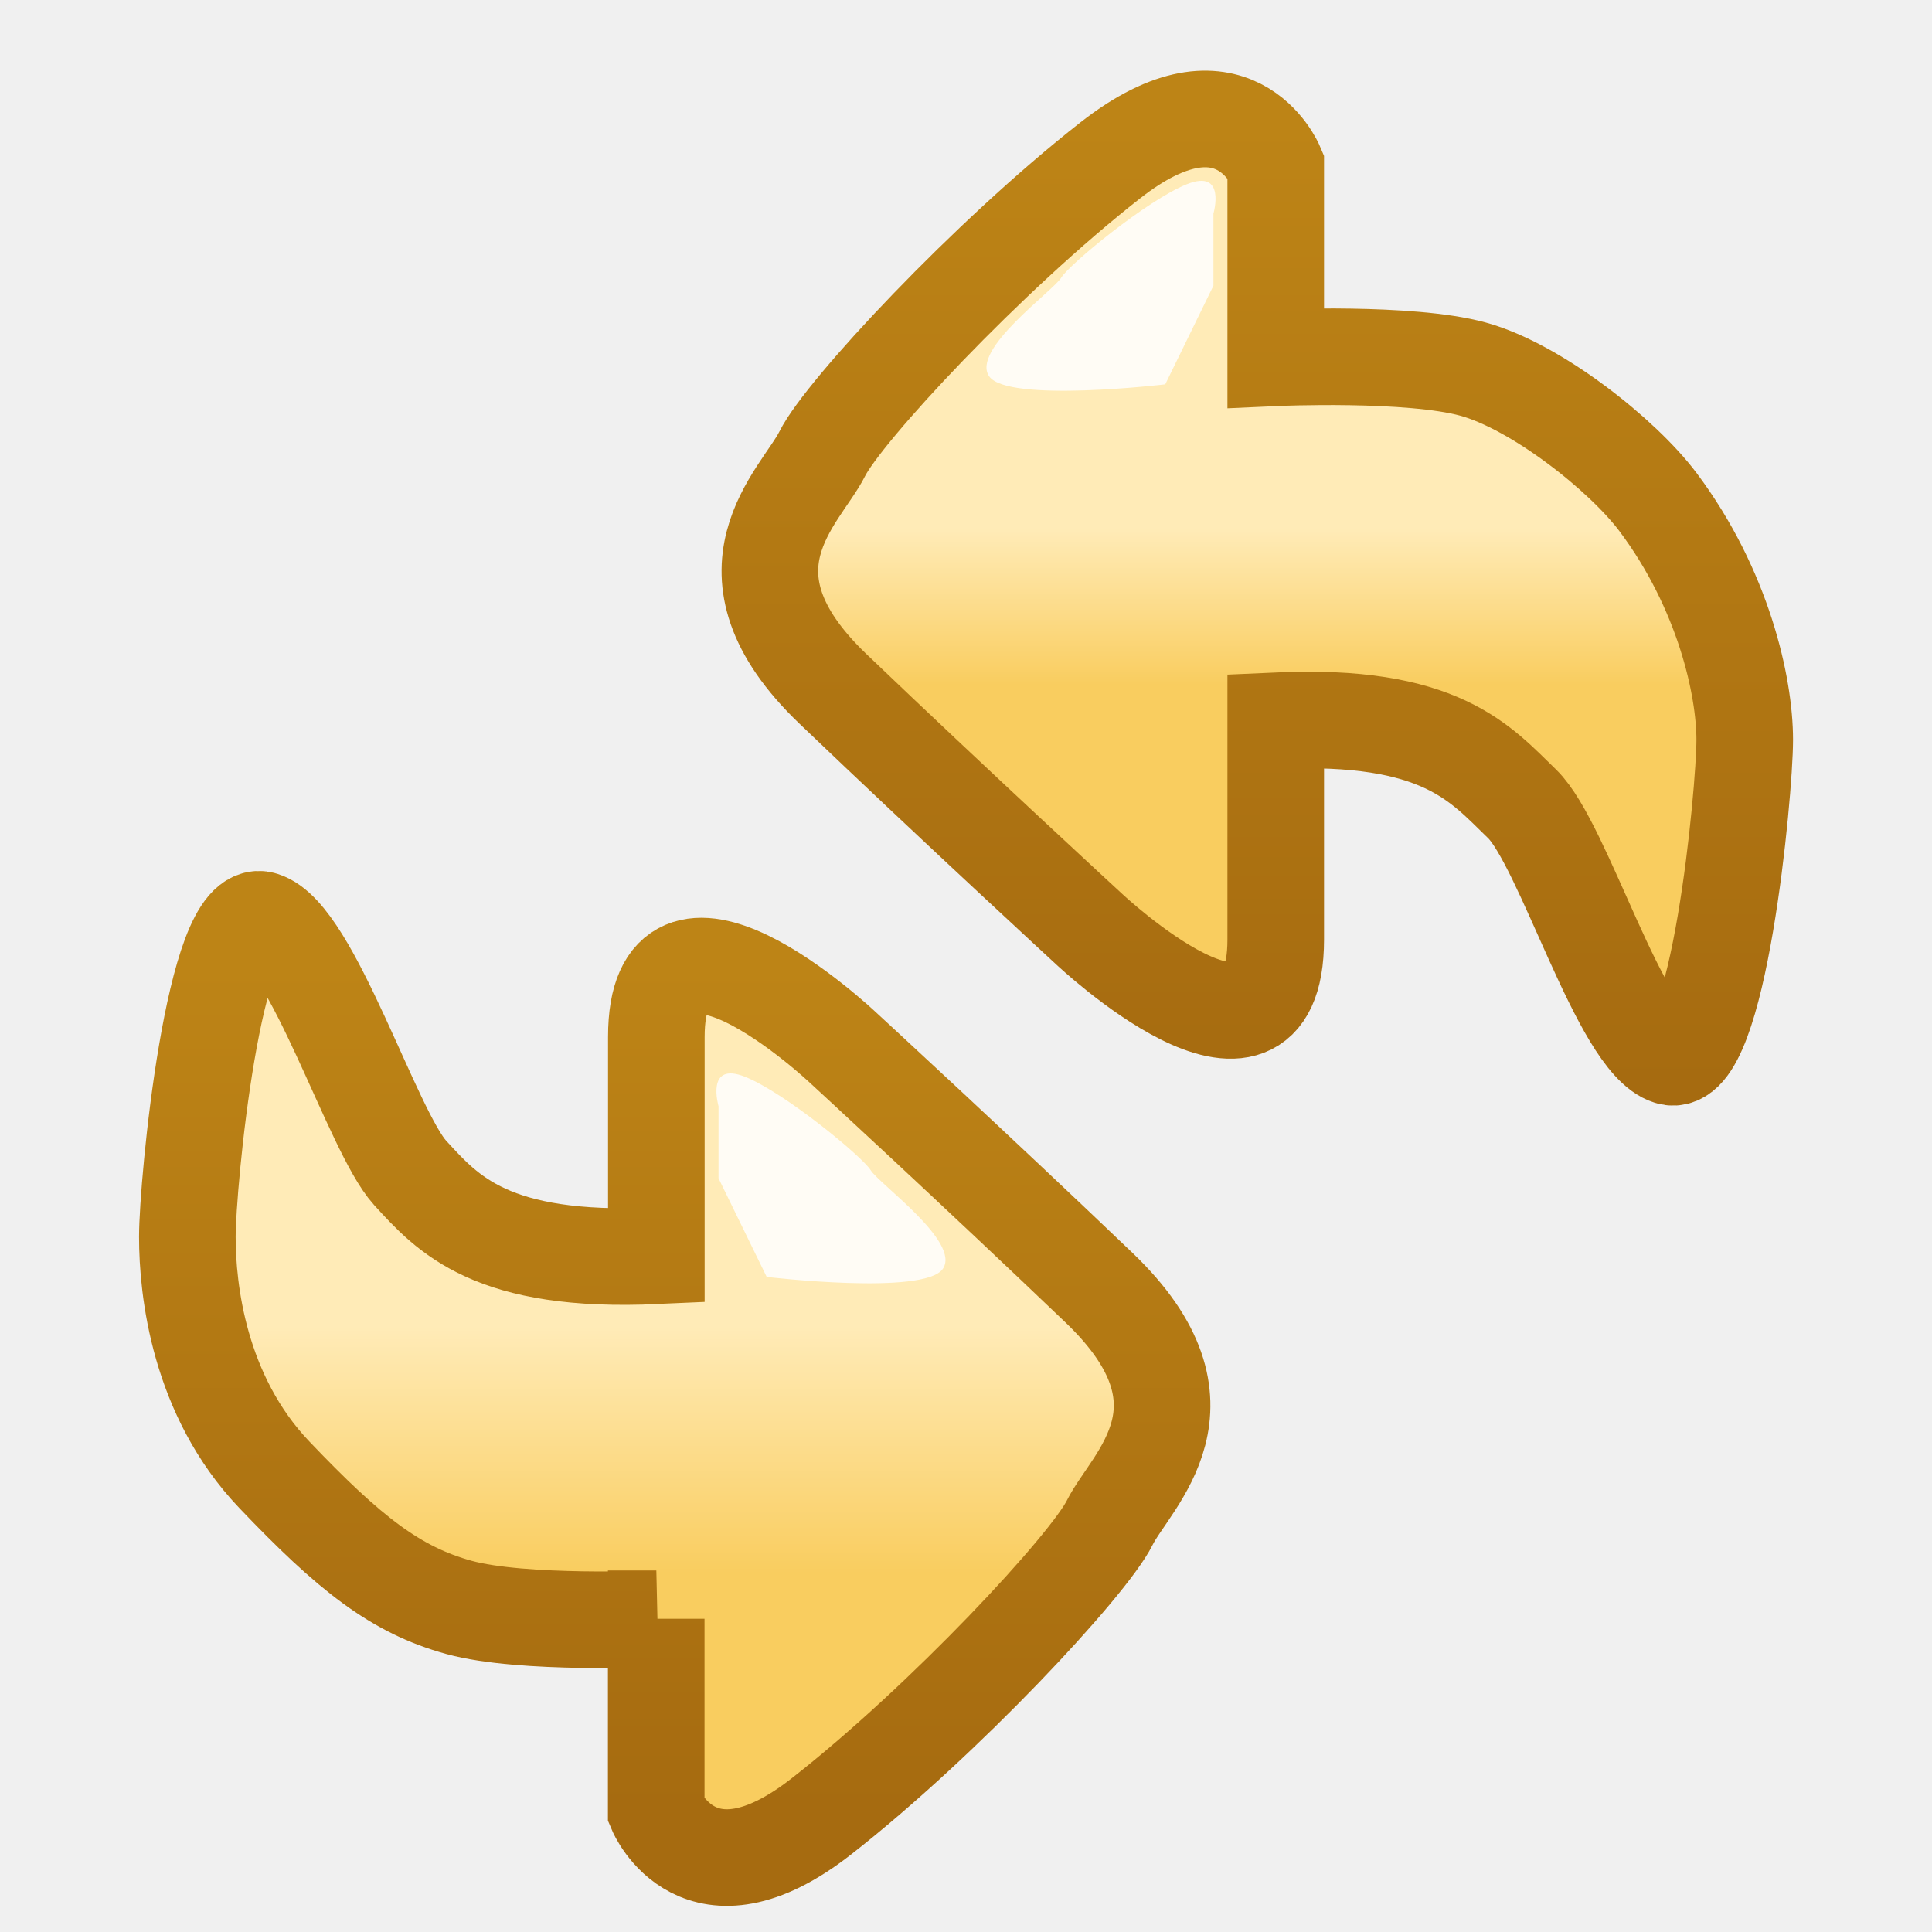
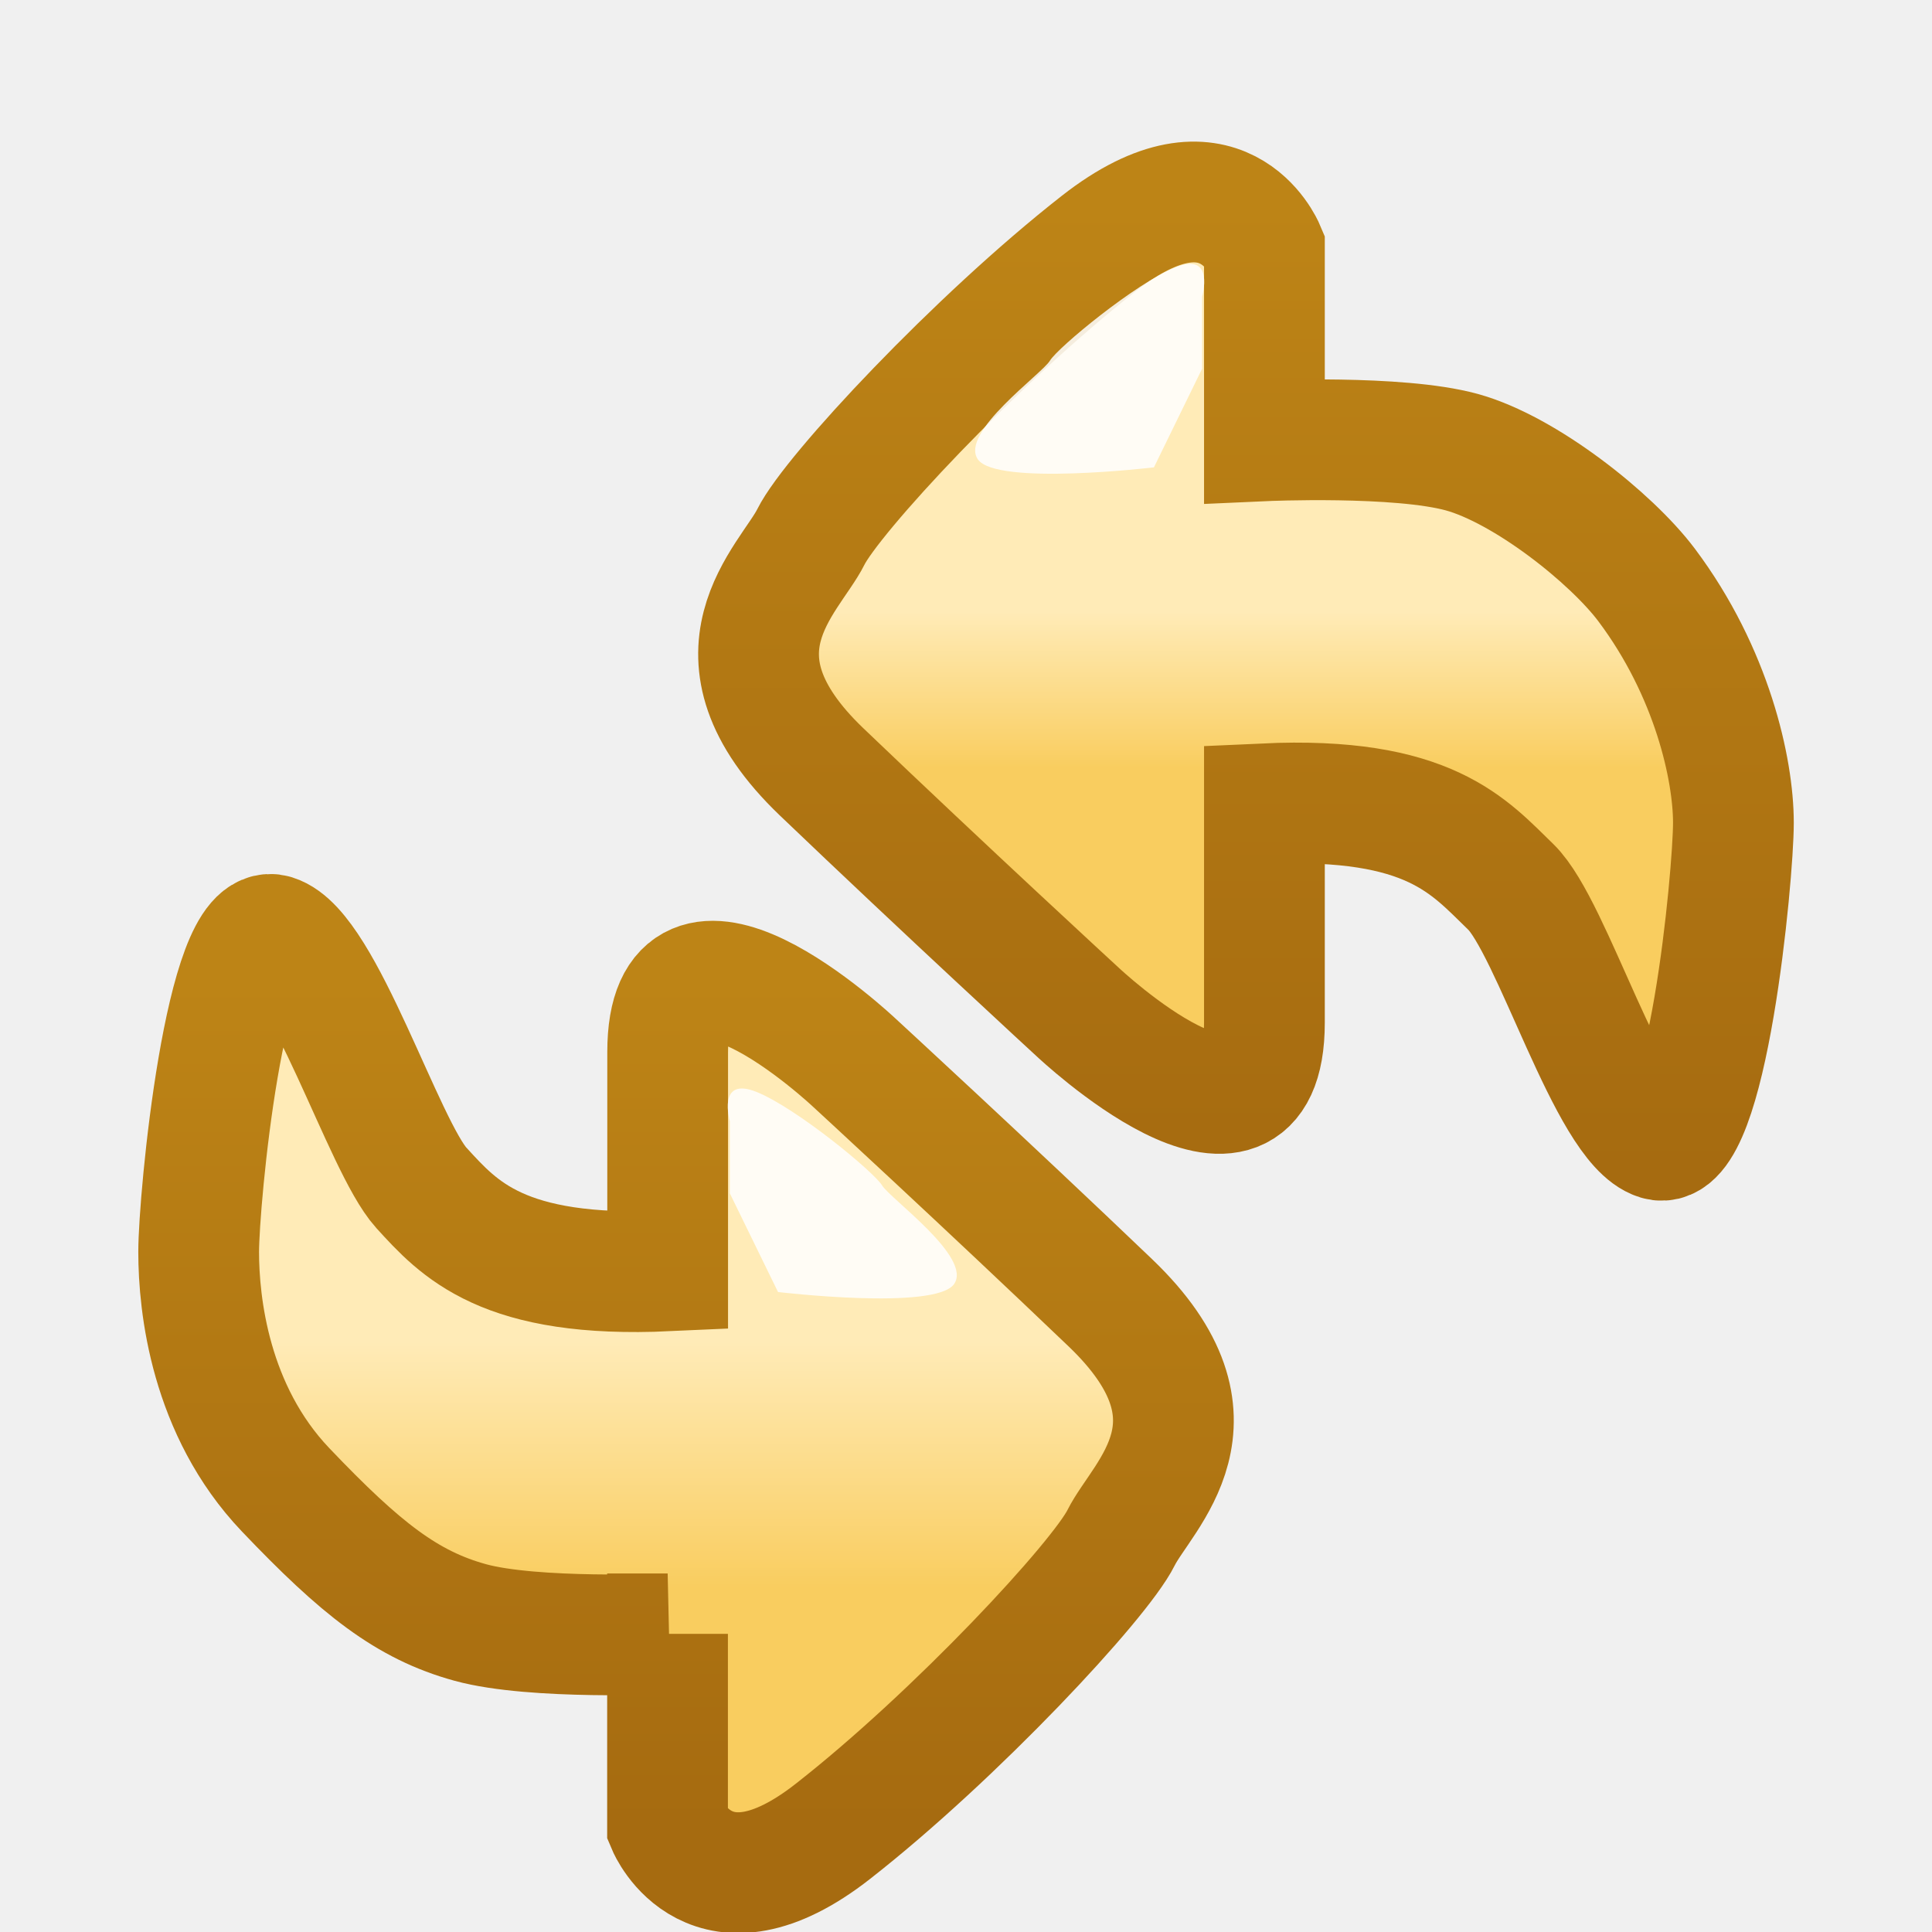
<svg xmlns="http://www.w3.org/2000/svg" xmlns:xlink="http://www.w3.org/1999/xlink" width="16" height="16" id="svg2" version="1.1">
  <defs id="defs4">
    <linearGradient id="linearGradient7134">
      <stop style="stop-color:#bd8416;stop-opacity:1" offset="0" id="stop7136" />
      <stop style="stop-color:#a66b10;stop-opacity:1" offset="1" id="stop7138" />
    </linearGradient>
    <linearGradient xlink:href="#linearGradient7584-5-1" id="linearGradient7608-3-3" gradientUnits="userSpaceOnUse" x1="22.519" y1="1042.028" x2="22.519" y2="1040.735" />
    <linearGradient id="linearGradient7584-5-1">
      <stop style="stop-color:#f9cd5f;stop-opacity:1;" offset="0" id="stop7586-4-6" />
      <stop style="stop-color:#ffebb7;stop-opacity:1;" offset="1" id="stop7588-5-8" />
    </linearGradient>
    <linearGradient xlink:href="#linearGradient7592-1-2" id="linearGradient7610-5-8" gradientUnits="userSpaceOnUse" x1="23.551" y1="1037.362" x2="23.551" y2="1045.362" />
    <linearGradient id="linearGradient7592-1-2">
      <stop style="stop-color:#bd8416;stop-opacity:1" offset="0" id="stop7594-6-7" />
      <stop style="stop-color:#a66b10;stop-opacity:1" offset="1" id="stop7596-9-7" />
    </linearGradient>
    <linearGradient xlink:href="#linearGradient7584-9-3-2" id="linearGradient7608-9-7-1" gradientUnits="userSpaceOnUse" x1="22.931" y1="1039.698" x2="22.931" y2="1041.736" />
    <linearGradient id="linearGradient7584-9-3-2">
      <stop style="stop-color:#f9cd5f;stop-opacity:1;" offset="0" id="stop7586-6-3-6" />
      <stop style="stop-color:#ffebb7;stop-opacity:1;" offset="1" id="stop7588-9-9-0" />
    </linearGradient>
    <linearGradient xlink:href="#linearGradient7134" id="linearGradient7140" x1="25.363" y1="1044.731" x2="25.363" y2="1037.731" gradientUnits="userSpaceOnUse" />
+     <linearGradient xlink:href="#linearGradient7584-5-1" id="linearGradient3788" gradientUnits="userSpaceOnUse" x1="22.519" y1="1042.028" x2="22.519" y2="1040.735" />
+     <linearGradient xlink:href="#linearGradient7592-1-2" id="linearGradient3790" gradientUnits="userSpaceOnUse" x1="23.551" y1="1037.362" x2="23.551" y2="1045.362" />
  </defs>
  <g id="layer1" style="display:inline" transform="translate(0,-1036.362)">
-     <g style="display:inline" id="g7604" transform="translate(-13.01989,-3.0000001e-7)">
-       <path id="path7582" d="m 23.585,1039.325 0,-1.591 c 0,0 -0.354,-0.84 -1.37,-0.044 -1.016,0.795 -2.21,2.077 -2.386,2.431 -0.177,0.354 -0.928,0.972 0.088,1.945 1.016,0.972 2.121,1.989 2.121,1.989 0,0 1.547,1.458 1.547,0.088 0,-1.37 0,-1.812 0,-1.812 1.366,-0.063 1.695,0.355 2.04,0.688 0.345,0.334 0.812,1.969 1.219,2.094 0.406,0.125 0.625,-2.188 0.625,-2.625 0,-0.438 -0.175,-1.244 -0.719,-1.969 -0.294,-0.391 -1.007,-0.956 -1.531,-1.1 -0.525,-0.144 -1.634,-0.094 -1.634,-0.094 z" style="fill:url(#linearGradient7608-3-3);fill-opacity:1;stroke:url(#linearGradient7610-5-8);stroke-width:0.8;stroke-linecap:butt;stroke-linejoin:miter;stroke-miterlimit:4;stroke-opacity:1;stroke-dasharray:none" />
-       <path transform="translate(0,1036.362)" id="path7602" d="m 23.069,2.366 0,-0.597 c 0,0 0.11,-0.376 -0.221,-0.243 -0.331,0.133 -0.972,0.663 -1.039,0.773 -0.066,0.11 -0.751,0.597 -0.597,0.818 0.155,0.221 1.458,0.066 1.458,0.066 z" style="opacity:0.857;fill:#ffffff;fill-opacity:1;stroke:none" />
+     <g style="display:inline" id="g7604" transform="translate(-12.55114,-3.0000001e-7)">
+       <g id="g3784" transform="translate(-0.5625,0.6875)">
+         <path style="fill:url(#linearGradient3788);fill-opacity:1;stroke:url(#linearGradient3790);stroke-width:1;stroke-linecap:butt;stroke-linejoin:miter;stroke-miterlimit:4;stroke-opacity:1;stroke-dasharray:none" d="m 23.585,1039.325 0,-1.591 c 0,0 -0.354,-0.84 -1.37,-0.044 -1.016,0.795 -2.21,2.077 -2.386,2.431 -0.177,0.354 -0.928,0.972 0.088,1.945 1.016,0.972 2.121,1.989 2.121,1.989 0,0 1.547,1.458 1.547,0.088 0,-1.37 0,-1.812 0,-1.812 1.366,-0.063 1.695,0.355 2.04,0.688 0.345,0.334 0.812,1.969 1.219,2.094 0.406,0.125 0.625,-2.188 0.625,-2.625 0,-0.438 -0.175,-1.244 -0.719,-1.969 -0.294,-0.391 -1.007,-0.956 -1.531,-1.1 -0.525,-0.144 -1.634,-0.094 -1.634,-0.094 z" id="path7582" />
+         <path style="opacity:0.857;fill:#ffffff;fill-opacity:1;stroke:none" d="m 23.069,2.366 0,-0.597 c 0,0 0.11,-0.376 -0.221,-0.243 -0.331,0.133 -0.972,0.663 -1.039,0.773 -0.066,0.11 -0.751,0.597 -0.597,0.818 0.155,0.221 1.458,0.066 1.458,0.066 z" id="path7602" transform="translate(0,1036.362)" />
+       </g>
    </g>
-     <g style="display:inline" id="g7604-6" transform="matrix(-1,0,0,-1,29.01954,2089.093)">
-       <path id="path7582-7" d="m 23.585,1039.325 0,-1.591 c 0,0 -0.354,-0.84 -1.37,-0.044 -1.016,0.795 -2.21,2.077 -2.386,2.431 -0.177,0.354 -0.928,0.972 0.088,1.945 1.016,0.972 2.121,1.989 2.121,1.989 0,0 0.404,0.381 0.799,0.571 0.378,0.181 0.747,0.187 0.747,-0.483 0,-1.37 0,-1.812 0,-1.812 1.366,-0.063 1.727,0.345 2.04,0.688 0.312,0.344 0.812,1.969 1.219,2.094 0.406,0.125 0.625,-2.188 0.625,-2.625 0,-0.438 -0.094,-1.312 -0.719,-1.969 -0.625,-0.656 -1.007,-0.956 -1.531,-1.1 -0.525,-0.144 -1.634,-0.094 -1.634,-0.094 z" style="fill:url(#linearGradient7608-9-7-1);fill-opacity:1;stroke:url(#linearGradient7140);stroke-width:0.8;stroke-linecap:butt;stroke-linejoin:miter;stroke-miterlimit:4;stroke-opacity:1;stroke-dasharray:none" />
+     <g style="display:inline" id="g7604-6" transform="matrix(-1,0,0,-1,29.11329,2089.218)">
+       <path id="path7582-7" d="m 23.585,1039.325 0,-1.591 c 0,0 -0.354,-0.84 -1.37,-0.044 -1.016,0.795 -2.21,2.077 -2.386,2.431 -0.177,0.354 -0.928,0.972 0.088,1.945 1.016,0.972 2.121,1.989 2.121,1.989 0,0 0.404,0.381 0.799,0.571 0.378,0.181 0.747,0.187 0.747,-0.483 0,-1.37 0,-1.812 0,-1.812 1.366,-0.063 1.727,0.345 2.04,0.688 0.312,0.344 0.812,1.969 1.219,2.094 0.406,0.125 0.625,-2.188 0.625,-2.625 0,-0.438 -0.094,-1.312 -0.719,-1.969 -0.625,-0.656 -1.007,-0.956 -1.531,-1.1 -0.525,-0.144 -1.634,-0.094 -1.634,-0.094 z" style="fill:url(#linearGradient7608-9-7-1);fill-opacity:1;stroke:url(#linearGradient7140);stroke-width:1;stroke-linecap:butt;stroke-linejoin:miter;stroke-miterlimit:4;stroke-opacity:1;stroke-dasharray:none" />
      <path id="path7602-2" d="m 23.069,1042.973 0,0.597 c 0,0 0.11,0.376 -0.221,0.243 -0.331,-0.133 -0.972,-0.663 -1.039,-0.773 -0.066,-0.111 -0.751,-0.597 -0.597,-0.818 0.155,-0.221 1.458,-0.066 1.458,-0.066 z" style="opacity:0.857;fill:#ffffff;fill-opacity:1;stroke:none" />
    </g>
  </g>
</svg>
